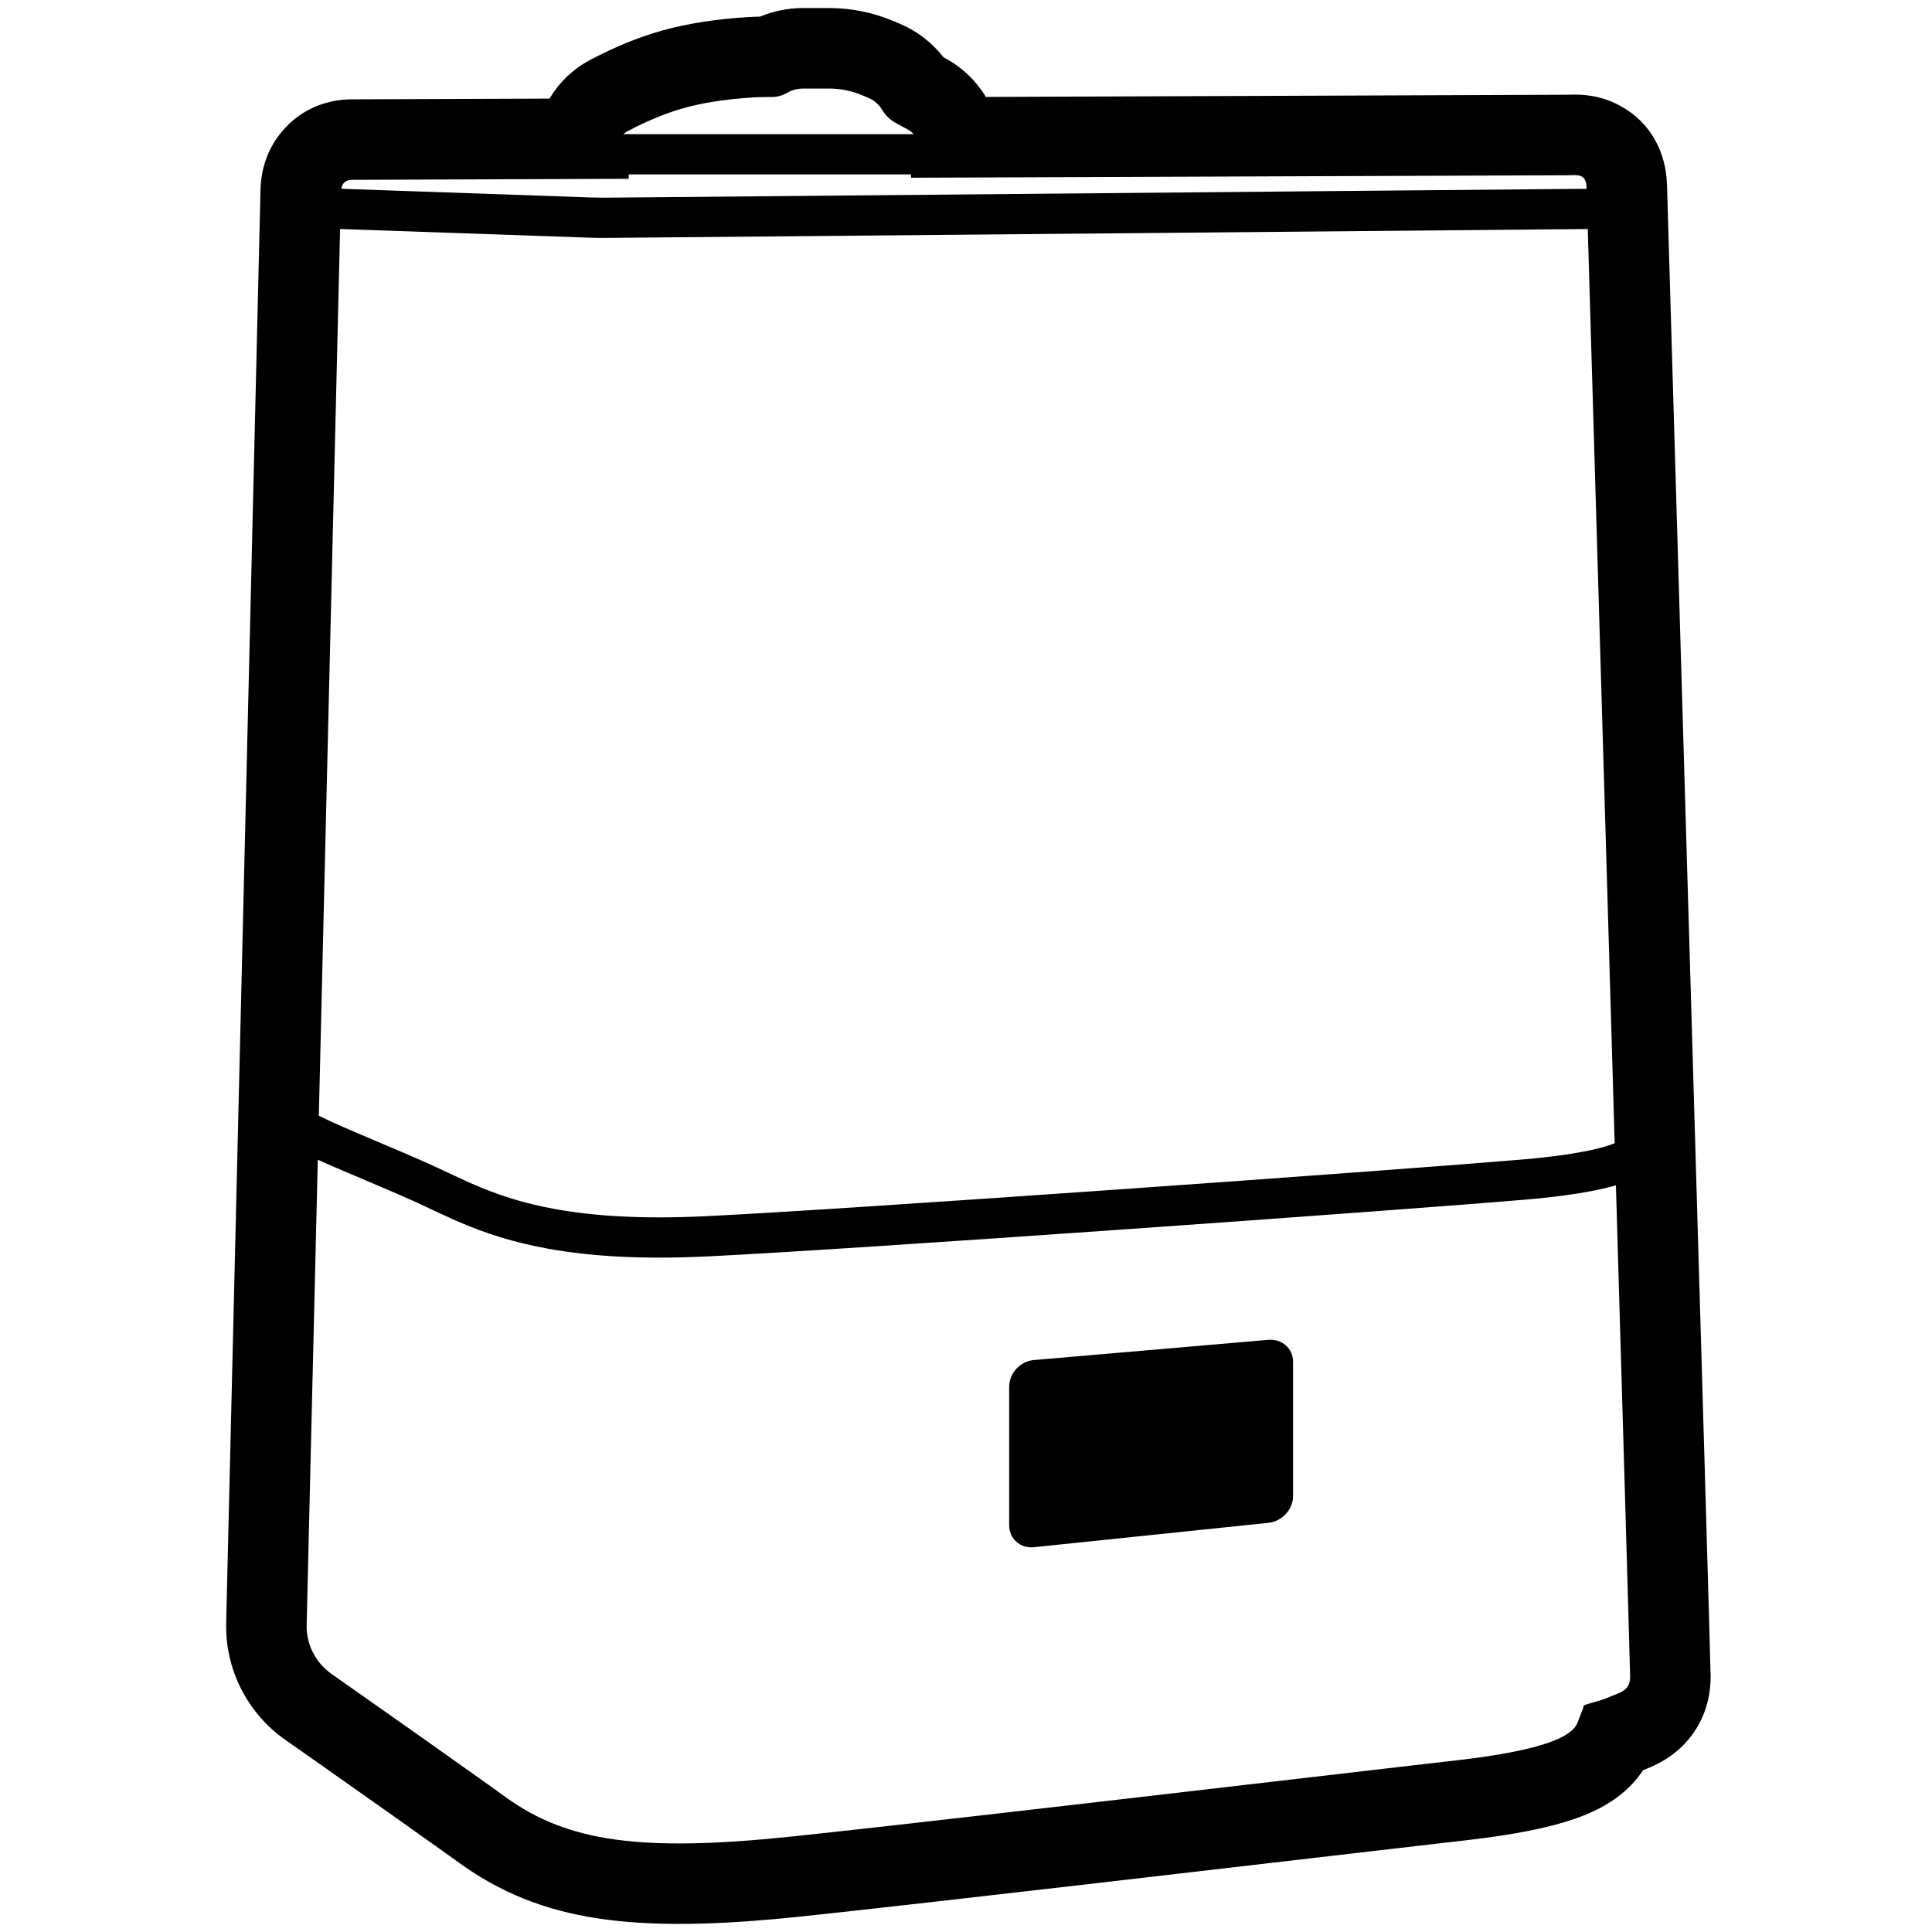
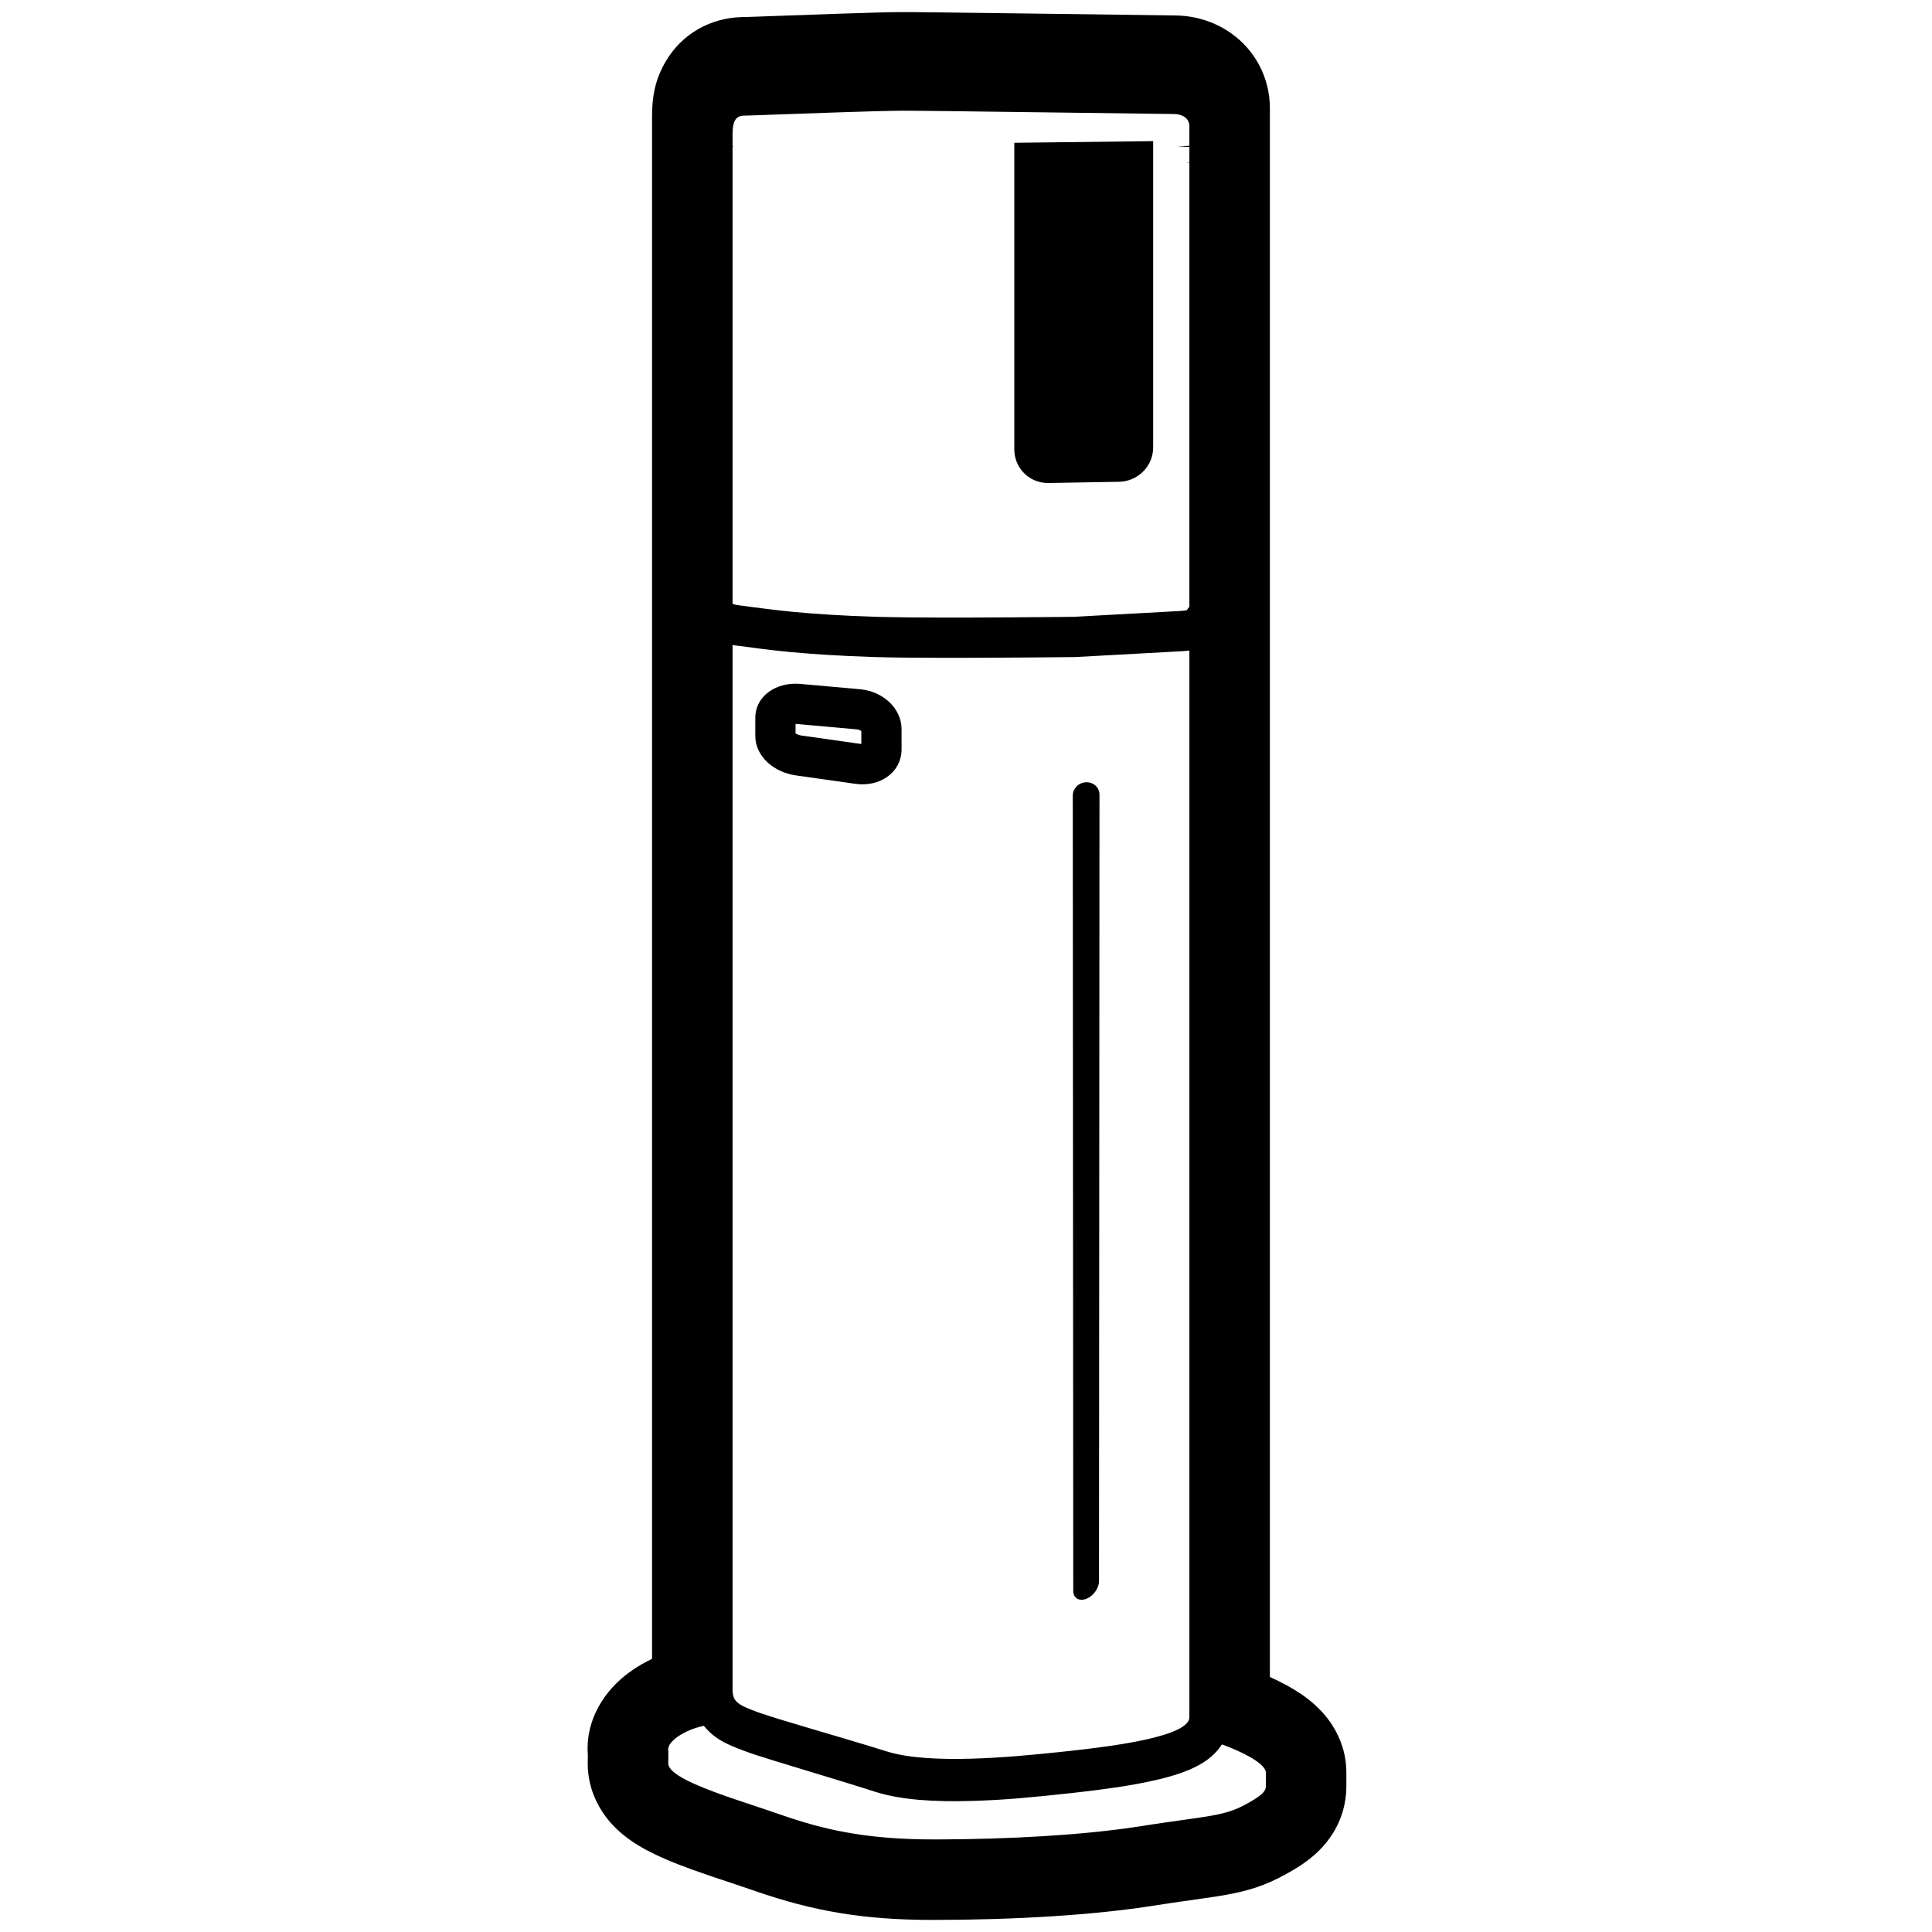
<svg xmlns="http://www.w3.org/2000/svg" height="960" viewBox="0 0 960 960" width="960">
-   <path d="m412.003 4c10.793 0 21.479 2.129 31.448 6.266l3.256 1.351c8.686 3.604 16.258 9.373 22.021 16.706l.125.161 1.178.644c8.169 4.459 14.972 10.989 19.755 18.886l.094.156 288.997-1.091 1.131-.04c.794-.026 1.473-.039 2.285-.039 1.643-0 3.276.063 5.031.227 5.976.559 11.893 2.117 17.914 5.438 15.351 8.465 22.572 23.321 23.08 39.117l11.244 381.233c6.541 222.562 10.213 348.72 10.428 359.451l.01.664c0 12.291-4.113 23.998-12.856 33.259-3.608 3.823-7.524 6.733-11.734 9.09-2.501 1.4-4.702 2.404-7.31 3.461l-1.664.662-.099.152c-3.431 5.185-7.8 9.63-12.87 13.368l-.527.384c-5.911 4.261-12.682 7.55-20.545 10.28-12.836 4.457-30.011 7.851-52.895 10.523l-14.481 1.665-176.392 20.483c-56.572 6.533-99.47 11.4-128.161 14.509l-12.298 1.317c-83.644 8.826-129.426 2.551-169.849-26.529-1.571-1.13-3.223-2.316-4.953-3.555l-5.089-3.64c-14.248-10.174-33.04-23.472-56.361-39.88l-20.187-14.187c-18.888-13.251-29.901-35.067-29.349-58.133l17.043-711.194.007-.449c.204-10.306 3.196-20.378 10.553-29.225l.413-.49c9.161-10.723 21.773-15.643 34.504-15.643l98.157-.364.241-.406c4.599-7.634 11.199-14.062 19.309-18.466l.498-.267c12.185-6.444 24.049-11.336 35.662-14.608 12.57-3.542 26.819-5.742 42.855-6.751 1.948-.123 3.899-.204 5.851-.245l.216-.004.263-.108c6.441-2.634 13.339-4.043 20.338-4.136zm-254.095 572.269-5.536 231.047c-.232 9.693 4.395 18.861 12.333 24.429 30.481 21.398 54.673 38.476 72.578 51.234l6.695 4.779 7.704 5.524c30.425 21.887 66.918 27.175 142.293 19.221 22.519-2.376 56.914-6.242 95.281-10.632l64.348-7.412 3.719-.431c60.716-7.034 120.215-14.005 151.517-17.614l15.352-1.757c43.991-5.081 57.1-12.067 59.621-18.59 1.52-3.932 2.319-5.897 2.716-7.003l.159-.464c.127-.394.181-.646.192-.86l.002-.084c0-.757 6.843-1.912 12.648-4.364l.567-.236c5.539-2.272 9.902-3.2 9.902-9.926 0-1.635-1.185-43.042-3.002-105.515l-4.06-138.643c-.645.189-1.307.375-1.985.558-10.111 2.73-24.269 4.919-41.533 6.432l-.981.085c-62.571 5.353-334.537 24.766-405.941 28.208l-2.102.099c-30.98 1.435-56.42.03-78.035-3.879-17.131-3.099-30.989-7.501-45.586-13.856l-1.698-.748c-1.895-.848-4.835-2.206-7.792-3.581l-.709-.33c-4.489-2.091-8.828-4.132-9.41-4.397l-2.041-.923c-4.342-1.952-9.281-4.099-15.515-6.759l-19.739-8.385-3.975-1.71c-3.013-1.304-5.635-2.457-7.989-3.518zm484.596 100.368v66.841c0 6.592-5.492 12.507-12.266 13.211l-116.526 12.11c-6.774.704-12.266-4.217-12.266-10.991v-68.689c0-6.774 5.492-12.739 12.266-13.322l116.526-10.038c6.774-.584 12.266 4.287 12.266 10.879zm-473.514-562.848-10.565 440.622.472.235c1.219.604 2.61 1.269 4.172 1.993l2.293 1.051c3.216 1.458 7.006 3.117 11.73 5.142l19.605 8.329 5.811 2.489c4.543 1.958 8.385 3.647 11.9 5.237l2.117.972c1.595.745 4.614 2.161 7.759 3.628l6.419 2.975c1.249.573 2.324 1.06 3.093 1.399 13.616 6 26.241 10.061 42.125 12.934 20.055 3.627 44.005 4.949 73.55 3.581 67.009-3.103 338.786-22.477 405.311-28.091l1.953-.166c16.321-1.396 29.539-3.4 38.51-5.766l.494-.132c2.736-.739 4.956-1.487 6.586-2.185l-3.393-115.834c-4.242-144.299-8.437-286.387-9.978-338.414l-.101.012-487.455 4.415c-2.777.025-5.554-.011-8.329-.107l-123.96-4.314zm283.688-27.137h-140.271l-.007 2.192-137.422.512c-3.063 0-4.86 1.482-5.39 4.446.073.001.146.003.219.006l123.96 4.314c2.483.086 4.968.118 7.452.096l487.14-4.413-.033-1.045c-.275-5.246-3.141-5.793-6.283-5.758l-.357.006-1.66.055-.369.01-.366.006-326.613 1.234zm-40.676-42.652h-13.009c-2.749 0-5.45.727-7.827 2.109l-.399.224c-2.278 1.236-4.831 1.885-7.428 1.885h-2.934c-2.091 0-4.181.066-6.267.197-13.391.842-24.898 2.619-34.52 5.33-8.744 2.464-18.014 6.286-27.811 11.468-.761.402-1.461.887-2.091 1.44l144.273-.001c-.901-.959-1.953-1.775-3.123-2.414l-5.778-3.154c-2.789-1.522-5.118-3.765-6.745-6.493l-.206-.335c-1.612-2.546-3.972-4.536-6.762-5.693l-3.256-1.351c-5.109-2.12-10.586-3.211-16.117-3.211z" />
+   <g fill="#000" fill-rule="evenodd">
+     <path d="m464.273 6.13 47.556.596 71.44.951.611.003c9.57.109 19.173 2.794 27.566 8.642l.534.378c11.835 8.488 19.02 22.076 19.02 37.106v779.485l.76.344c2.293 1.048 4.561 2.161 6.72 3.313l.918.496c5.007 2.738 9.46 5.683 13.558 9.319 3.372 2.992 6.393 6.35 9.019 10.446 4.308 6.718 7.024 14.6 7.024 23.645v6.564c0 11.847-4.493 23.1-13.517 32.069-5.164 5.133-11.084 8.976-19.343 13.272-.433.225-.867.446-1.302.663-9.206 4.587-17.613 6.881-29.78 8.824l-2.513.378-14.069 2.017-7.781 1.135c-2.556.378-4.882.729-6.696 1.015l-.381.06c-30.031 4.775-69.486 7.149-110.046 7.149-34.856 0-59.494-4.436-88.101-14.27l-3.423-1.185-10.454-3.519-6.512-2.171-1.427-.482-1.636-.556c-11.296-3.857-19.394-6.953-26.586-10.413-5.986-2.88-11.101-5.906-15.767-9.722-3.827-3.13-7.239-6.7-10.173-11.117-4.605-6.932-7.452-15.147-7.452-24.379l.008-.969.049-2.867-.019-.237c-.795-11.058 2.651-20.818 8.406-28.899l.311-.431c3.785-5.2 8.329-9.37 13.43-12.888 2.957-2.039 6.154-3.879 9.506-5.486l.269-.127-.001-766.52c0-9.332 1.368-17.509 6.192-26.188l.334-.593c8.16-14.254 22.641-22.157 38.231-22.493l1.285-.021 3.09-.094 42.435-1.515c15.892-.542 26.596-.835 32.519-.854l4.935.02c2.808.021 6.566.057 11.252.109zm-114.534 851.437-.553.117c-8.964 1.915-17.636 7.577-17.167 11.92l.024.173c.054.327.066 1.239.06 2.282l-.06 4.126c0 5.232 13.379 10.929 28.432 16.229l1.706.597 1.717.593 2.593.884 1.463.494c5.806 1.955 11.577 3.832 16.671 5.584l3.236 1.125c20.195 7 41.18 12.309 75.712 12.309l3.262-.005c33.808-.114 70.508-2.005 99.125-6.431l4.001-.629c27.423-4.266 37.307-4.349 47.403-9.498l.316-.163c9.459-4.921 11.06-7.186 11.288-9.187l.016-.168c.011-.14.018-.279.018-.418v-6.647c0-5.137-14.756-11.564-21.84-14.069-1.103 1.719-2.412 3.307-3.887 4.755-2.905 2.852-6.297 5.033-10.231 6.896-5.429 2.571-12.12 4.611-20.251 6.411-10.801 2.391-22.848 4.145-38.326 5.884l-3.142.348c-19.7 2.148-31.62 3.208-45.71 3.713l-2.075.069c-19.924.602-35.975-.579-48.321-4.427l-4.45-1.421c-5.262-1.668-11.302-3.531-19.024-5.878l-27.34-8.323c-4.139-1.277-6.897-2.151-9.084-2.878l-1.229-.413-1.606-.557-1.076-.384-1.13-.413-.855-.317c-7.858-2.926-12.202-5.029-16.386-8.787-1.245-1.118-2.341-2.283-3.3-3.494zm14.261-537.039v519.066l.007.407.02.433c.289 4.957 2.417 6.67 12.377 10.284l1.31.464c5.573 1.934 15.075 4.78 25.807 7.952l12.537 3.701 5.994 1.778c6.483 1.93 12.877 3.86 18.667 5.679 21.156 6.646 61.735 2.81 84.925.372l6.275-.669c22.707-2.476 59.081-7.314 59.081-16.717v-530.034c-1.335.168-2.752.29-4.258.372l-52.386 2.864c-.148.008-.295.013-.443.014l-16.723.158c-16.455.14-30.767.214-42.942.221l-5.695-.002c-14.363-.018-25.389-.141-33.092-.368l-3.171-.101c-14.799-.497-27.637-1.303-38.954-2.354l-1.025-.096c-5.677-.539-10.594-1.102-15.426-1.735l-8.185-1.105c-.227-.029-.396-.049-.486-.058-1.493-.15-2.896-.324-4.216-.528zm33.648 19.296 29.774 2.667c11.064.991 20.559 9.261 20.559 19.934v9.843c0 11.807-11.082 18.895-22.855 17.226l-29.774-4.222c-10.752-1.525-20.047-9.386-20.047-19.586v-8.867c0-11.364 10.843-18.025 22.344-16.995zm-2.344 19.893v4.657l.155.11c.621.418 1.479.768 2.417.94l.284.046 29.774 4.222.047.005v-6.424l-.061-.049c-.491-.372-1.22-.672-2.035-.785l-.247-.028-29.774-2.667c-.097-.009-.193-.015-.286-.019zm54.857-304.714h-2.415c-5.217.03-14.69.293-25.286.636l-8.772.293-41.112 1.449c-1.024.031-1.812.052-2.329.061l-.448.005c-4.341 0-5.746 3.089-5.798 8.849v6.097l.325.608h-.325v7.83l.093.17h-.093v218.823l.059.224.026.114.08.021c1.266.333 2.959.628 5.102.871l.847.094c-.046.016 3.817.537 8.807 1.159l4.685.572 4.159.484 1.514.169c1.499.165 2.943.317 4.269.447l.653.063c11.489 1.091 24.675 1.922 40.085 2.416l3.168.094c7.625.202 18.347.309 32.153.321l12.3-.012c12.942-.034 28.024-.134 45.241-.3l6.325-.064 52.179-2.852.798-.05c1.157-.081 2.135-.193 2.917-.318l.335-.057.118-.192c.344-.542.738-1.049 1.177-1.514v-220.516h-1.82l1.82-.17v-7.83h-6.382l6.382-.608v-9.676c0-3.968-3.493-5.973-7.476-6.055l-113.424-1.463c-9.031-.104-16.139-.176-19.939-.194z" fill-rule="nonzero" />
+     <path d="m539.693 388.694c3.667-.126 6.638 2.617 6.636 6.127l-.241 390.879c-.002 3.51-2.865 7.441-6.395 8.779-3.53 1.339-6.393-.453-6.395-4.001l-.241-395.13c-.002-3.548 2.969-6.527 6.636-6.654z" />
+     <path d="m573 70.135 0 152.231c0 9.244-7.604 16.869-16.985 17.03l-35.031.602c-9.38.161-16.985-7.322-16.985-16.714l-0-152.341z" />
+   </g>
</svg>
